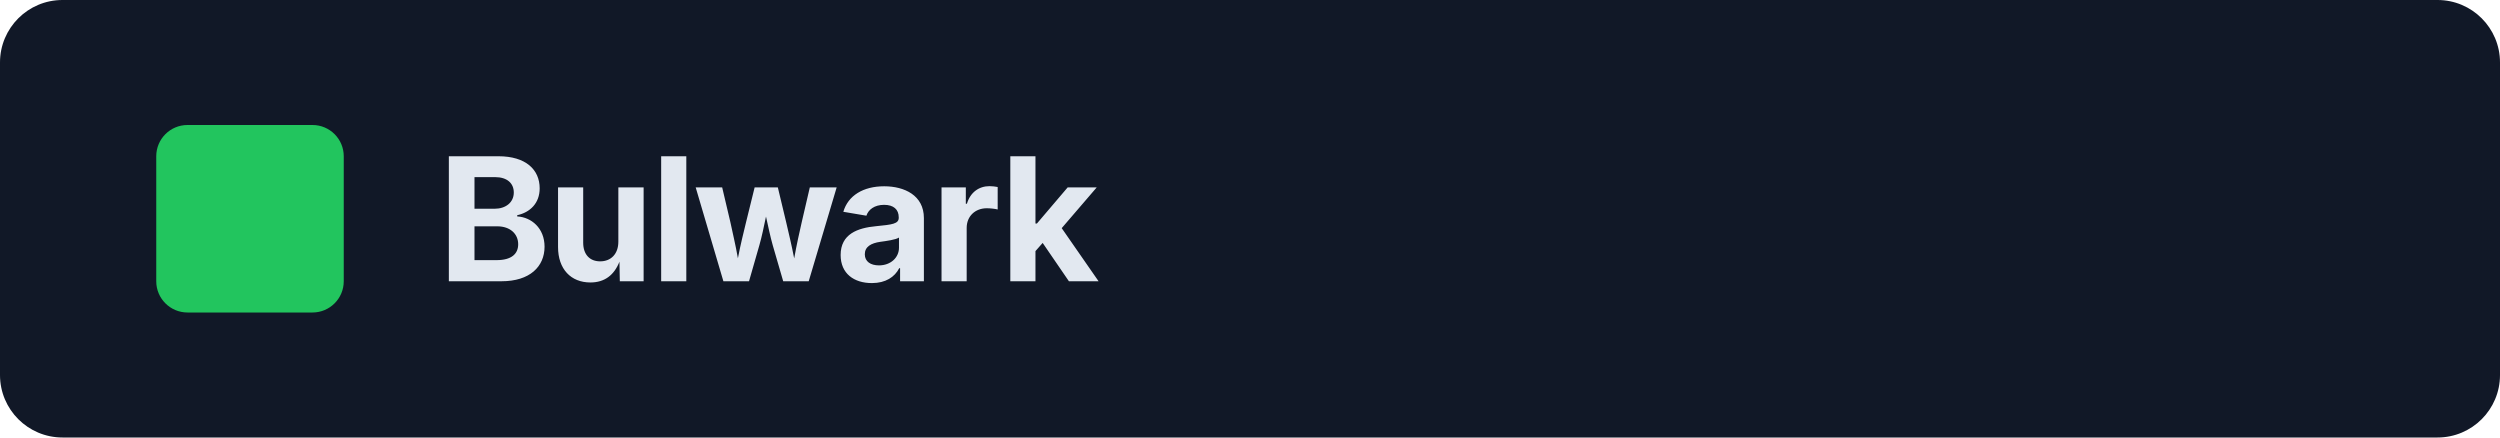
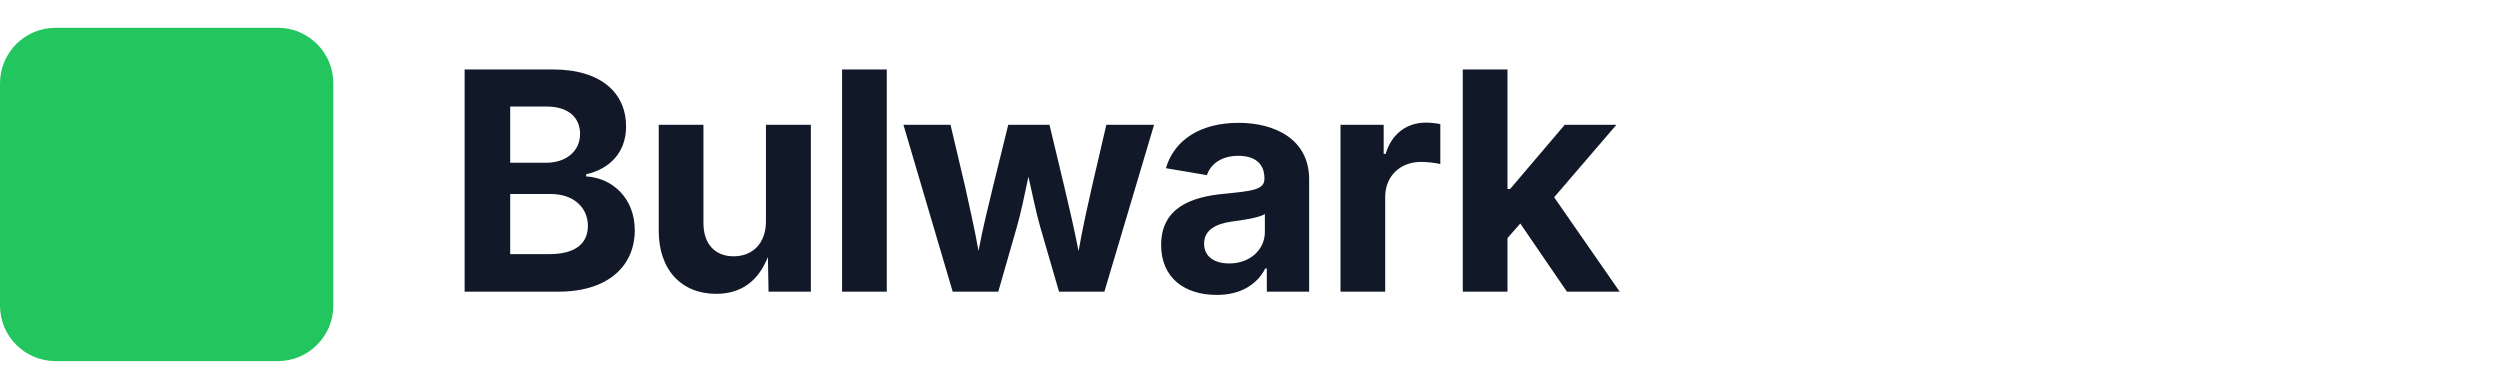
- <svg xmlns="http://www.w3.org/2000/svg" viewBox="0 0 320 56">
-   <rect width="320" height="56" rx="8" fill="#111827" />
-   <rect x="20" y="16" width="24" height="24" rx="4" fill="#22c55e" />
-   <text x="56" y="36" font-family="-apple-system, 'Inter', system-ui, sans-serif" font-size="22" font-weight="700" fill="#e2e8f0" letter-spacing="-0.5">Bulwark</text>
+ <svg xmlns="http://www.w3.org/2000/svg" viewBox="0 0 180 28">
+   <rect x="0" y="2" width="24" height="24" rx="4" fill="#22c55e" />
+   <text x="32" y="21" font-family="-apple-system, 'Inter', system-ui, sans-serif" font-size="22" font-weight="700" fill="#111827" letter-spacing="-0.5">Bulwark</text>
</svg>
